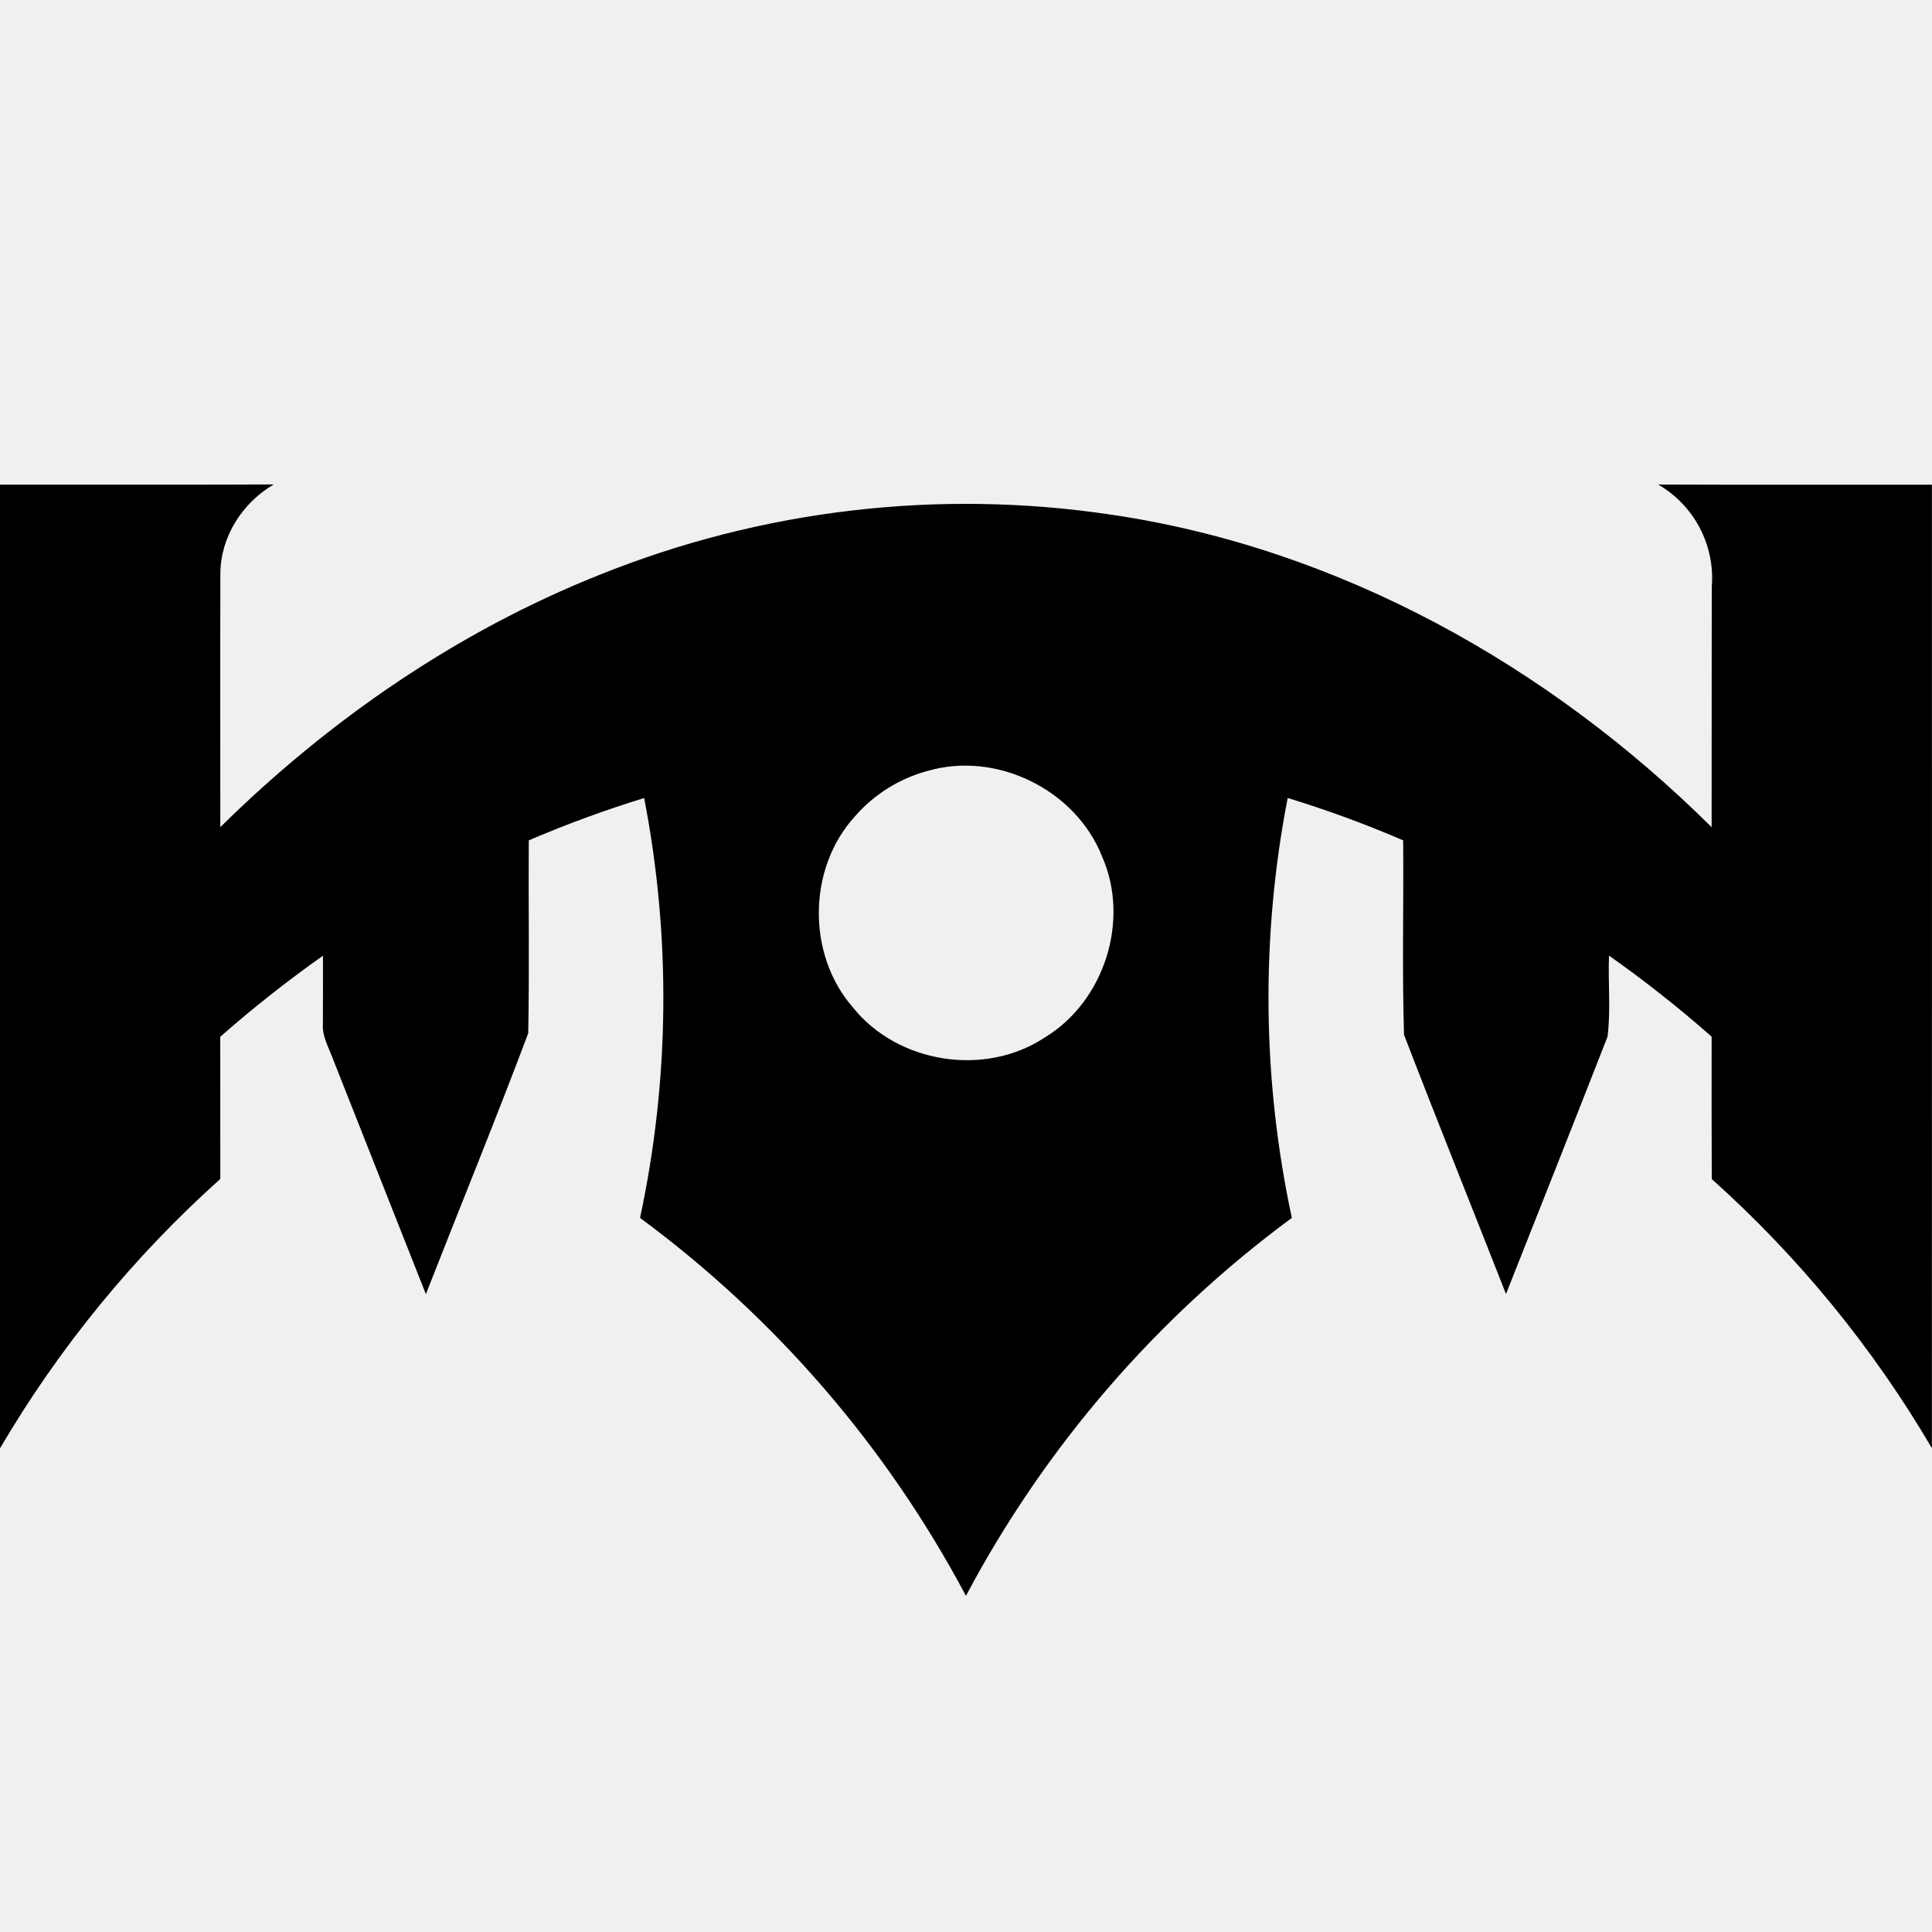
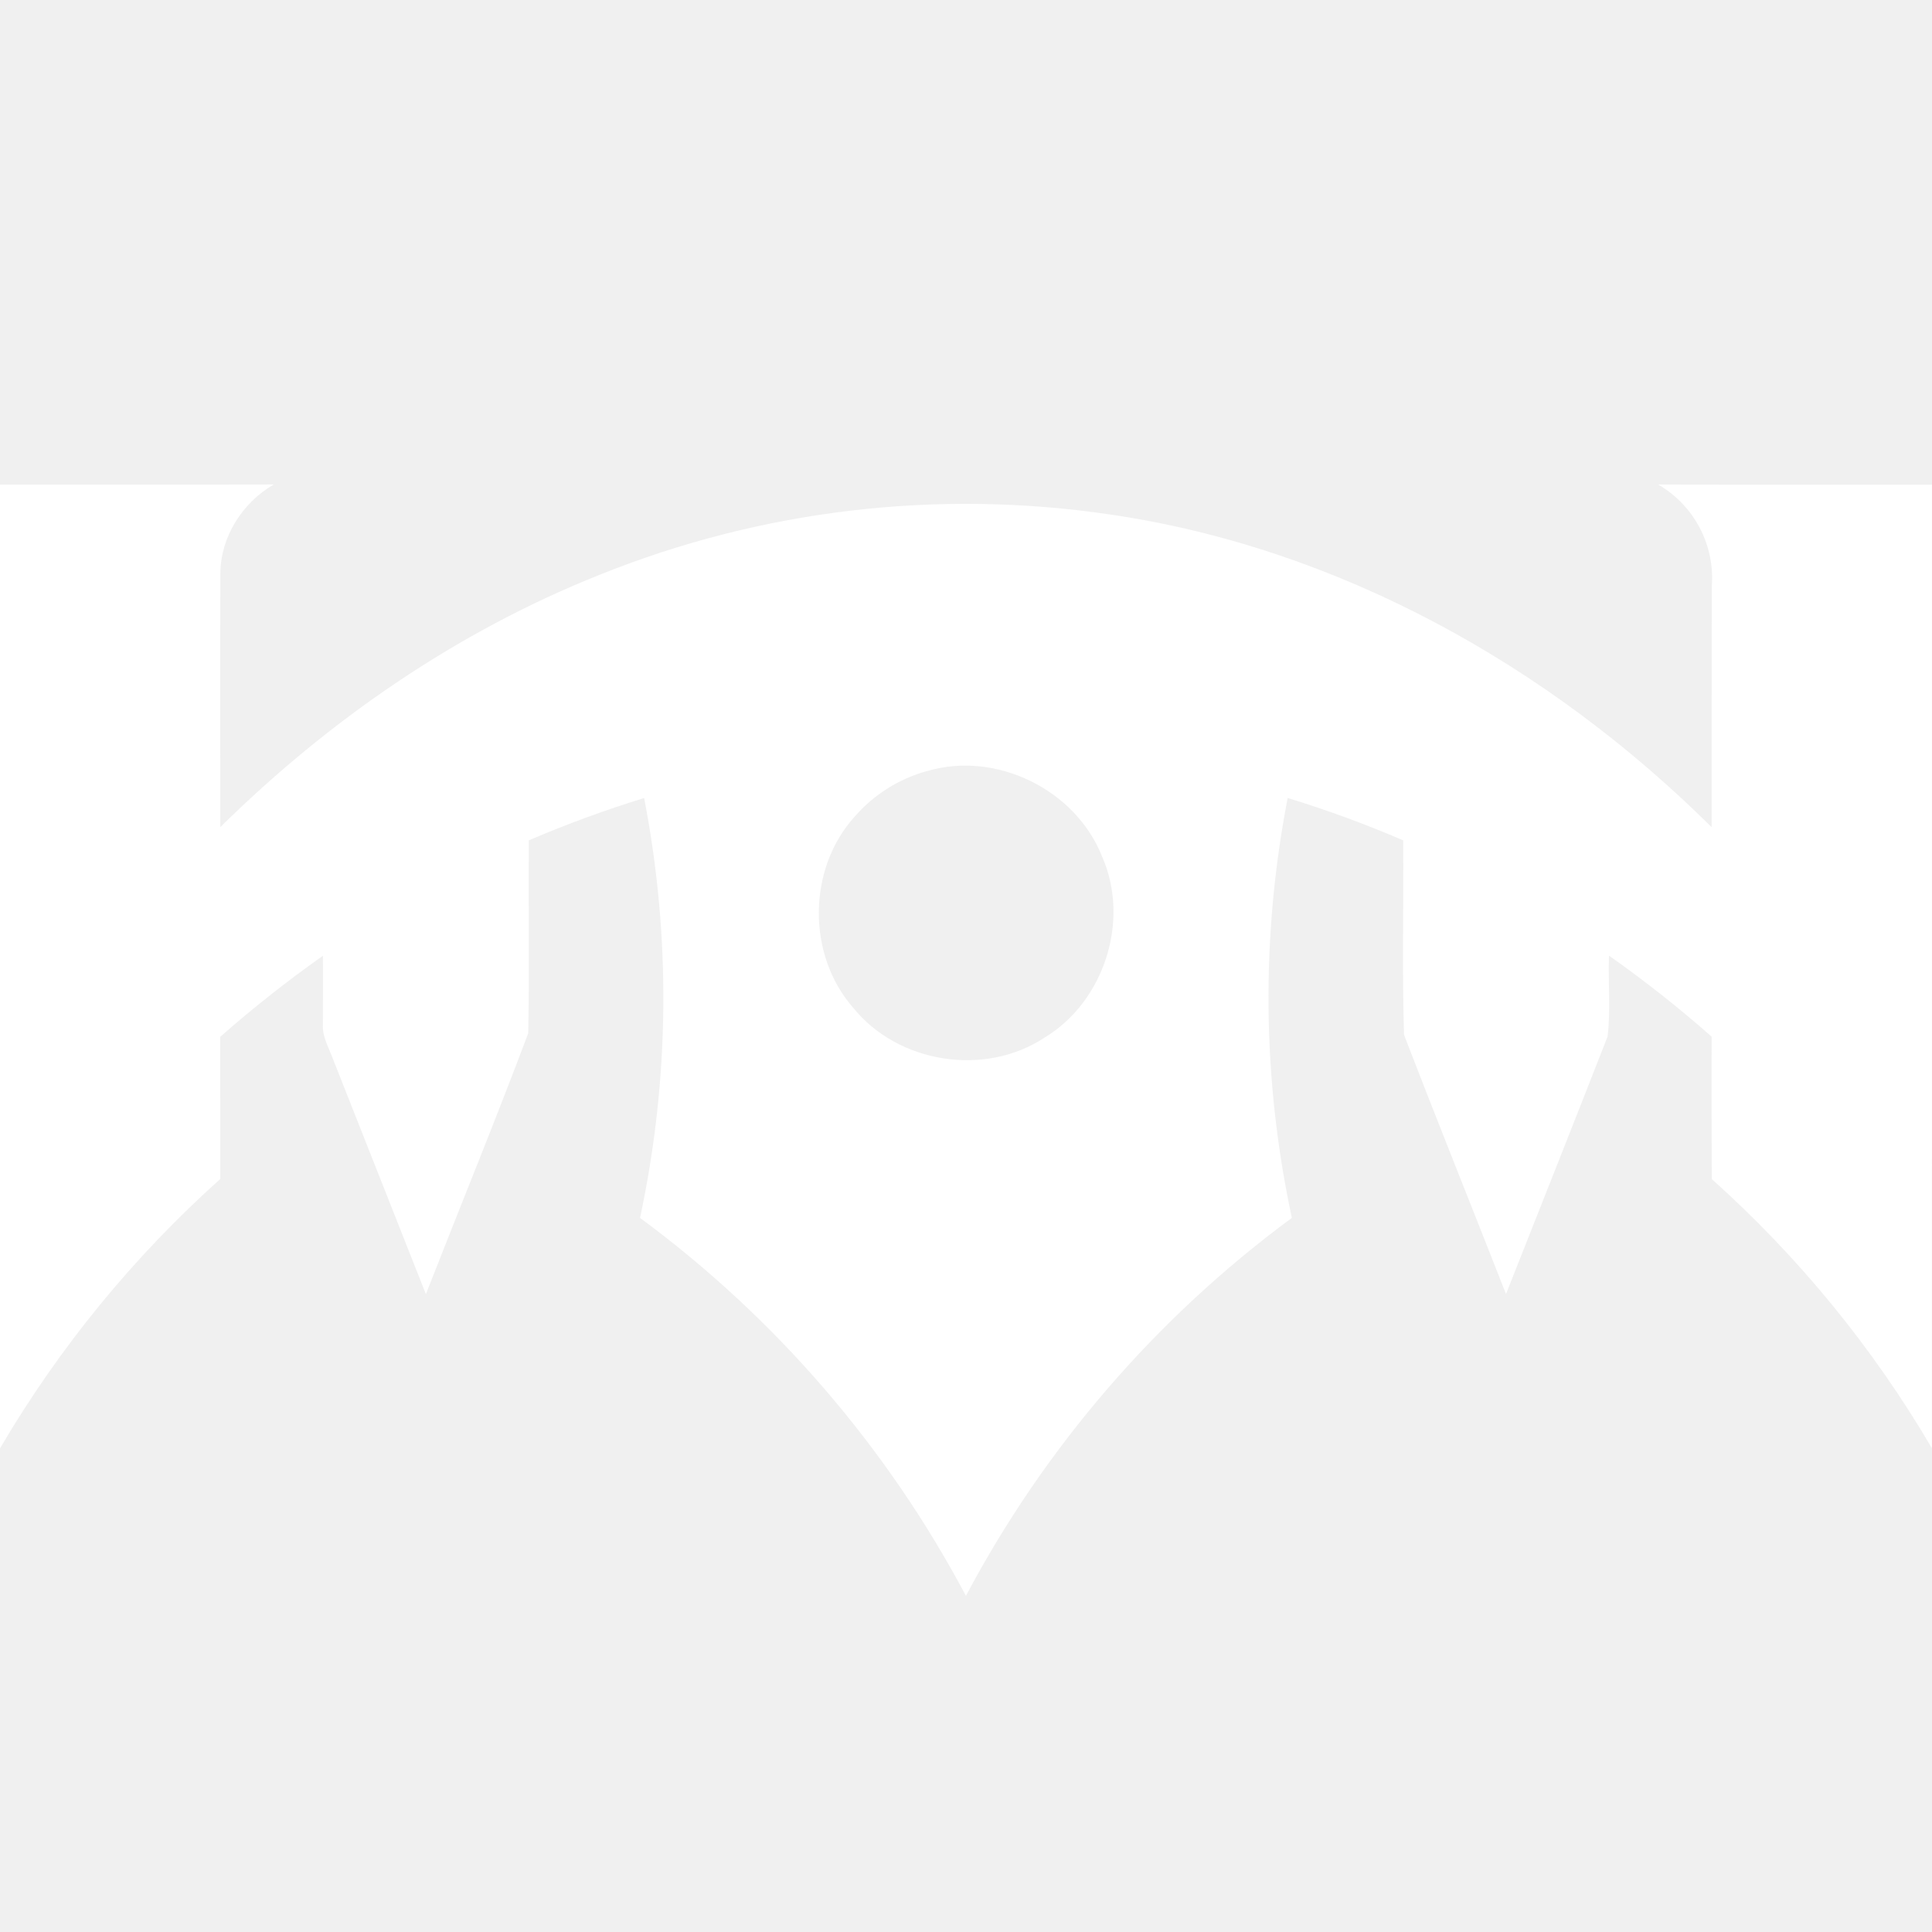
<svg xmlns="http://www.w3.org/2000/svg" viewBox="0 0 32 32">
-   <path d="M0 8.027c1.512-.002 3.023.004 4.535-.003-.52.301-.883.869-.885 1.476-.004 1.4-.001 2.8-.001 4.2 1.8-1.776 3.925-3.24 6.279-4.178a16.256 16.256 0 0 1 8.468-.999c3.779.554 7.262 2.504 9.954 5.178.002-1.325-.001-2.649.002-3.974a1.793 1.793 0 0 0-.888-1.702c1.512.007 3.023.001 4.535.003 0 5.319.001 10.639-.001 15.958a18.628 18.628 0 0 0-3.646-4.457c-.004-.787-.002-1.573-.002-2.359a19.958 19.958 0 0 0-1.7-1.342c-.017.446.031.899-.024 1.342-.556 1.422-1.12 2.843-1.682 4.263-.561-1.432-1.137-2.86-1.689-4.294-.033-1.072-.005-2.147-.014-3.22a18.32 18.32 0 0 0-1.913-.702 17.385 17.385 0 0 0 .069 6.955 18.619 18.619 0 0 0-5.398 6.26 18.65 18.65 0 0 0-5.398-6.26 17.38 17.38 0 0 0 .068-6.954c-.649.199-1.287.434-1.911.701-.007 1.064.012 2.13-.009 3.195-.544 1.447-1.132 2.881-1.695 4.321L5.499 17.5c-.065-.172-.163-.342-.151-.532.001-.379.003-.759.001-1.138-.59.416-1.158.865-1.701 1.342l.001 2.355A18.708 18.708 0 0 0 0 23.989V8.029zm15.354 4.744a2.447 2.447 0 0 0-1.197.754c-.783.863-.794 2.29-.026 3.166.742.922 2.18 1.148 3.169.496.989-.596 1.421-1.939.955-2.998-.437-1.109-1.755-1.758-2.9-1.417z" />
+   <path fill="white" d="M0 8.027c1.512-.002 3.023.004 4.535-.003-.52.301-.883.869-.885 1.476-.004 1.4-.001 2.8-.001 4.2 1.8-1.776 3.925-3.24 6.279-4.178a16.256 16.256 0 0 1 8.468-.999c3.779.554 7.262 2.504 9.954 5.178.002-1.325-.001-2.649.002-3.974a1.793 1.793 0 0 0-.888-1.702c1.512.007 3.023.001 4.535.003 0 5.319.001 10.639-.001 15.958a18.628 18.628 0 0 0-3.646-4.457c-.004-.787-.002-1.573-.002-2.359a19.958 19.958 0 0 0-1.7-1.342c-.017.446.031.899-.024 1.342-.556 1.422-1.12 2.843-1.682 4.263-.561-1.432-1.137-2.86-1.689-4.294-.033-1.072-.005-2.147-.014-3.22a18.32 18.32 0 0 0-1.913-.702 17.385 17.385 0 0 0 .069 6.955 18.619 18.619 0 0 0-5.398 6.26 18.65 18.65 0 0 0-5.398-6.26 17.38 17.38 0 0 0 .068-6.954c-.649.199-1.287.434-1.911.701-.007 1.064.012 2.13-.009 3.195-.544 1.447-1.132 2.881-1.695 4.321L5.499 17.5c-.065-.172-.163-.342-.151-.532.001-.379.003-.759.001-1.138-.59.416-1.158.865-1.701 1.342l.001 2.355A18.708 18.708 0 0 0 0 23.989V8.029zm15.354 4.744a2.447 2.447 0 0 0-1.197.754c-.783.863-.794 2.29-.026 3.166.742.922 2.18 1.148 3.169.496.989-.596 1.421-1.939.955-2.998-.437-1.109-1.755-1.758-2.9-1.417z" />
</svg>
